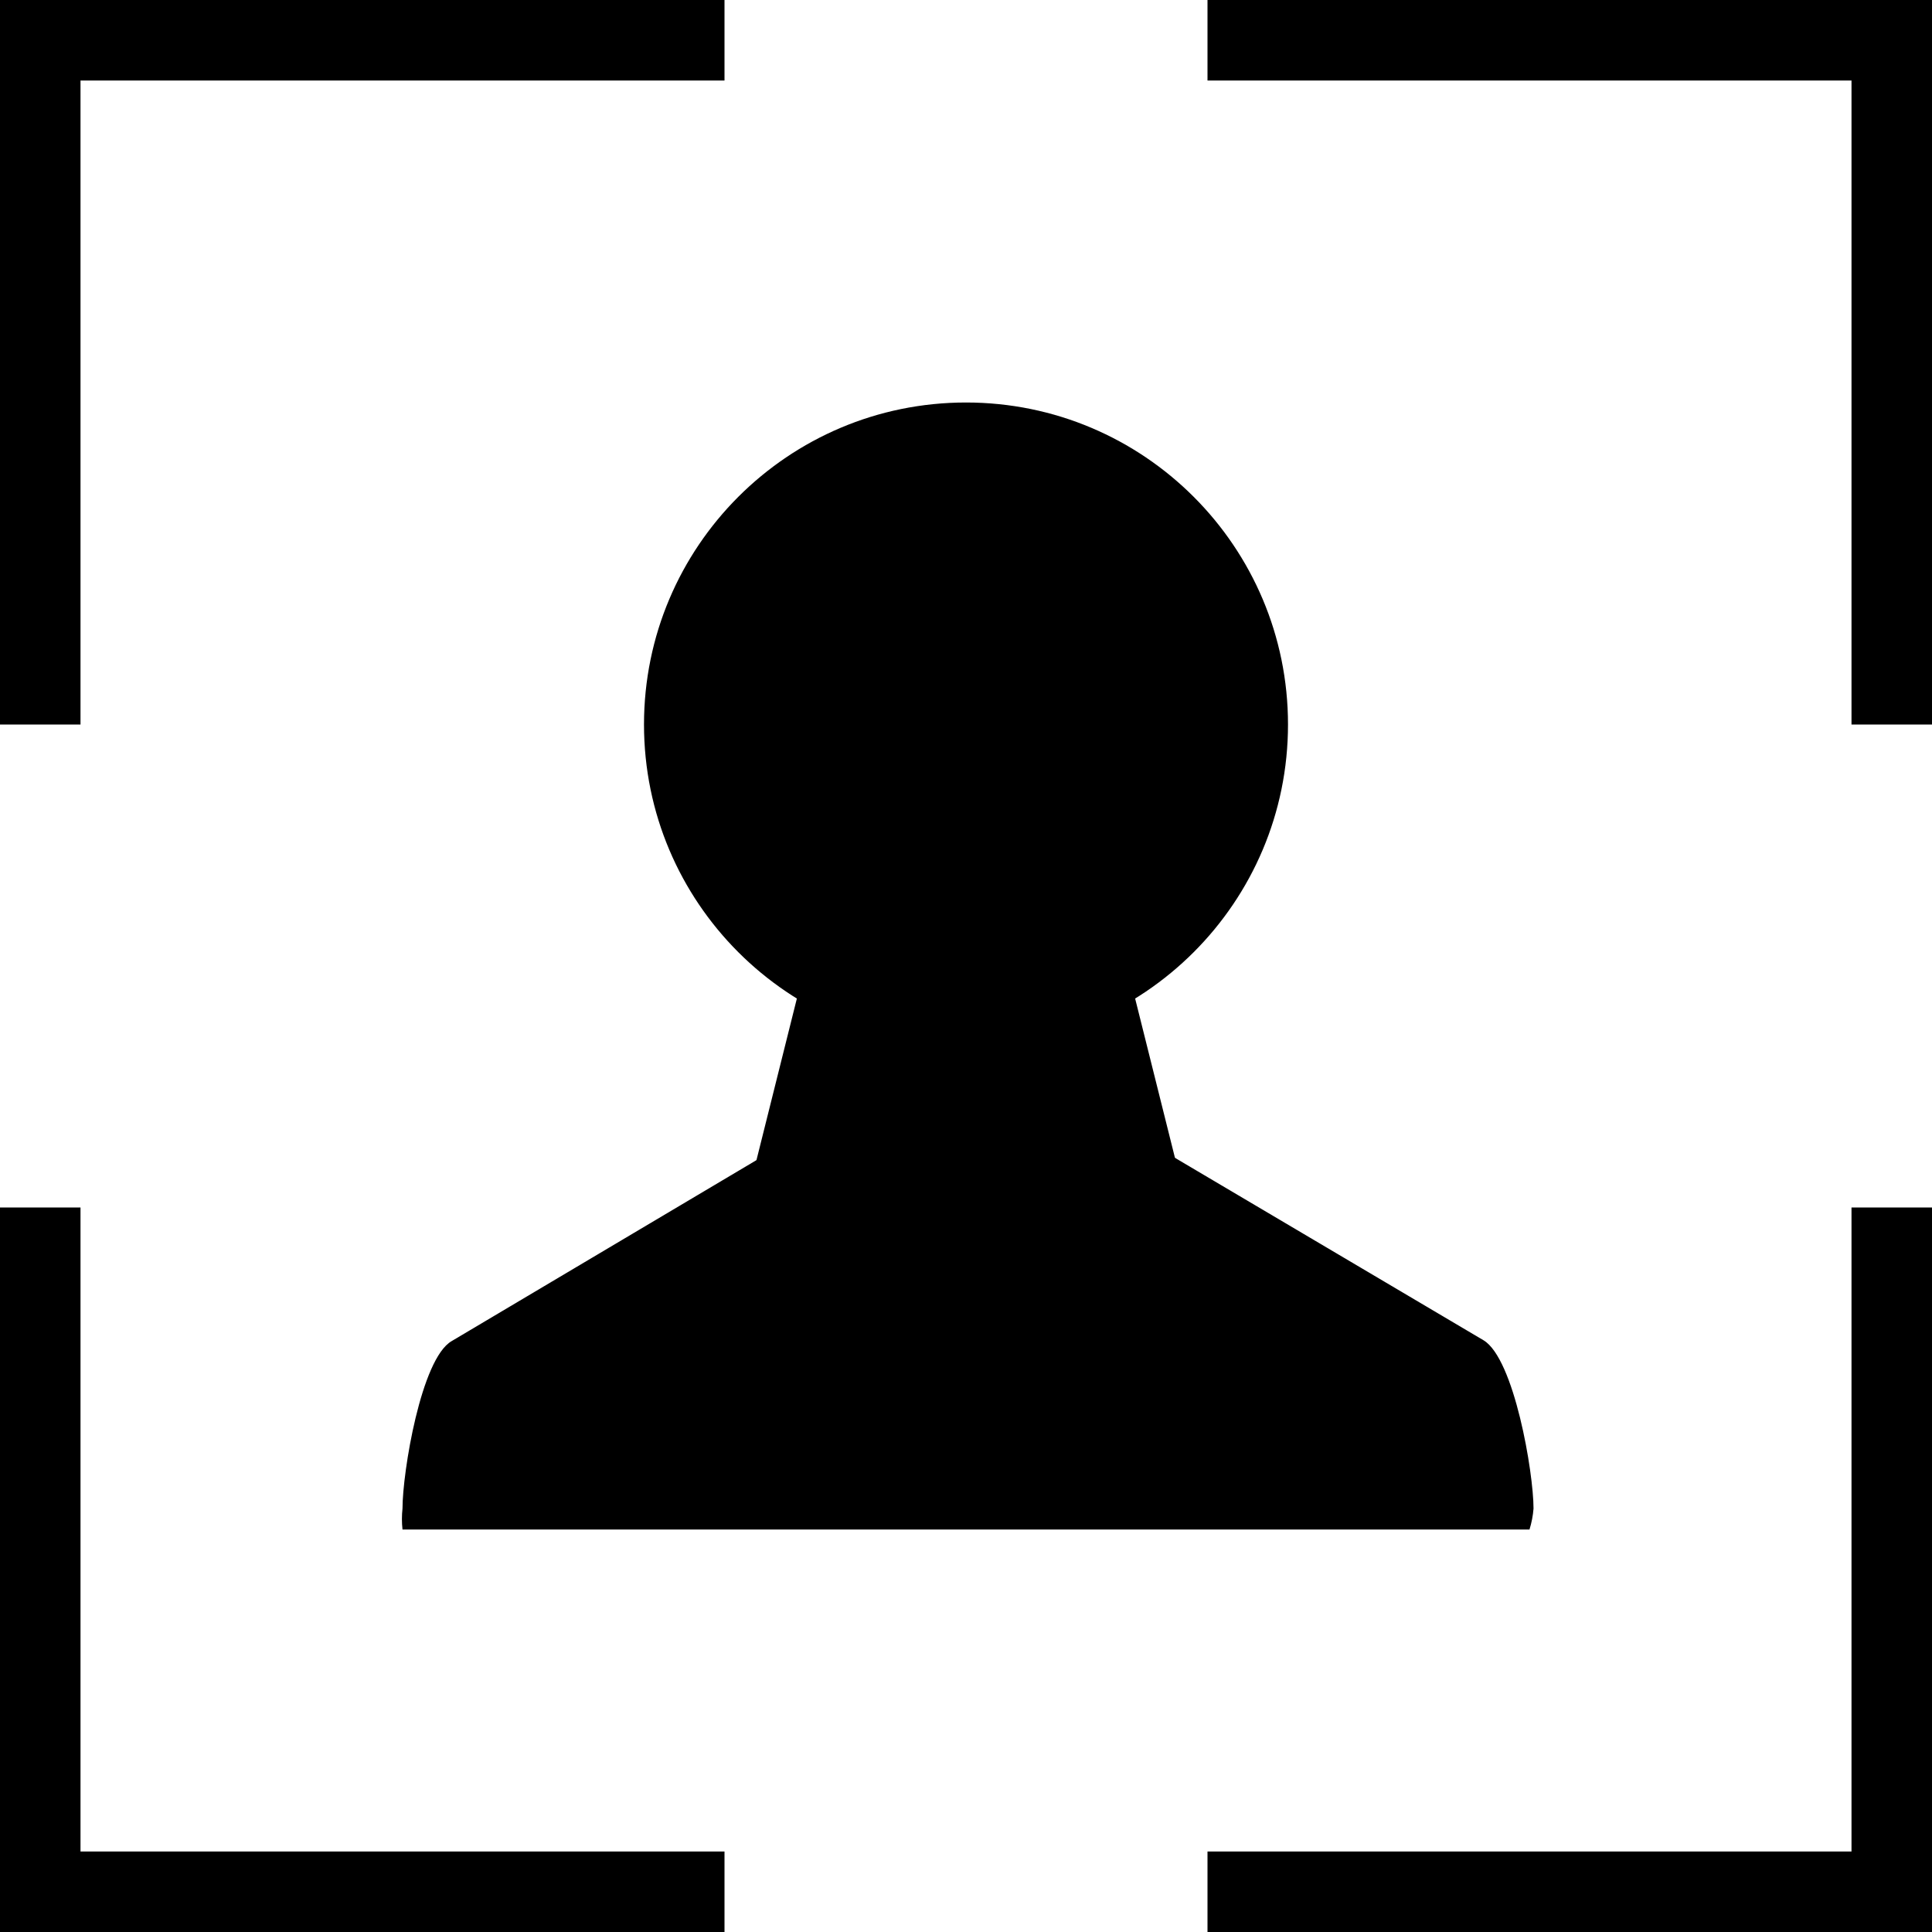
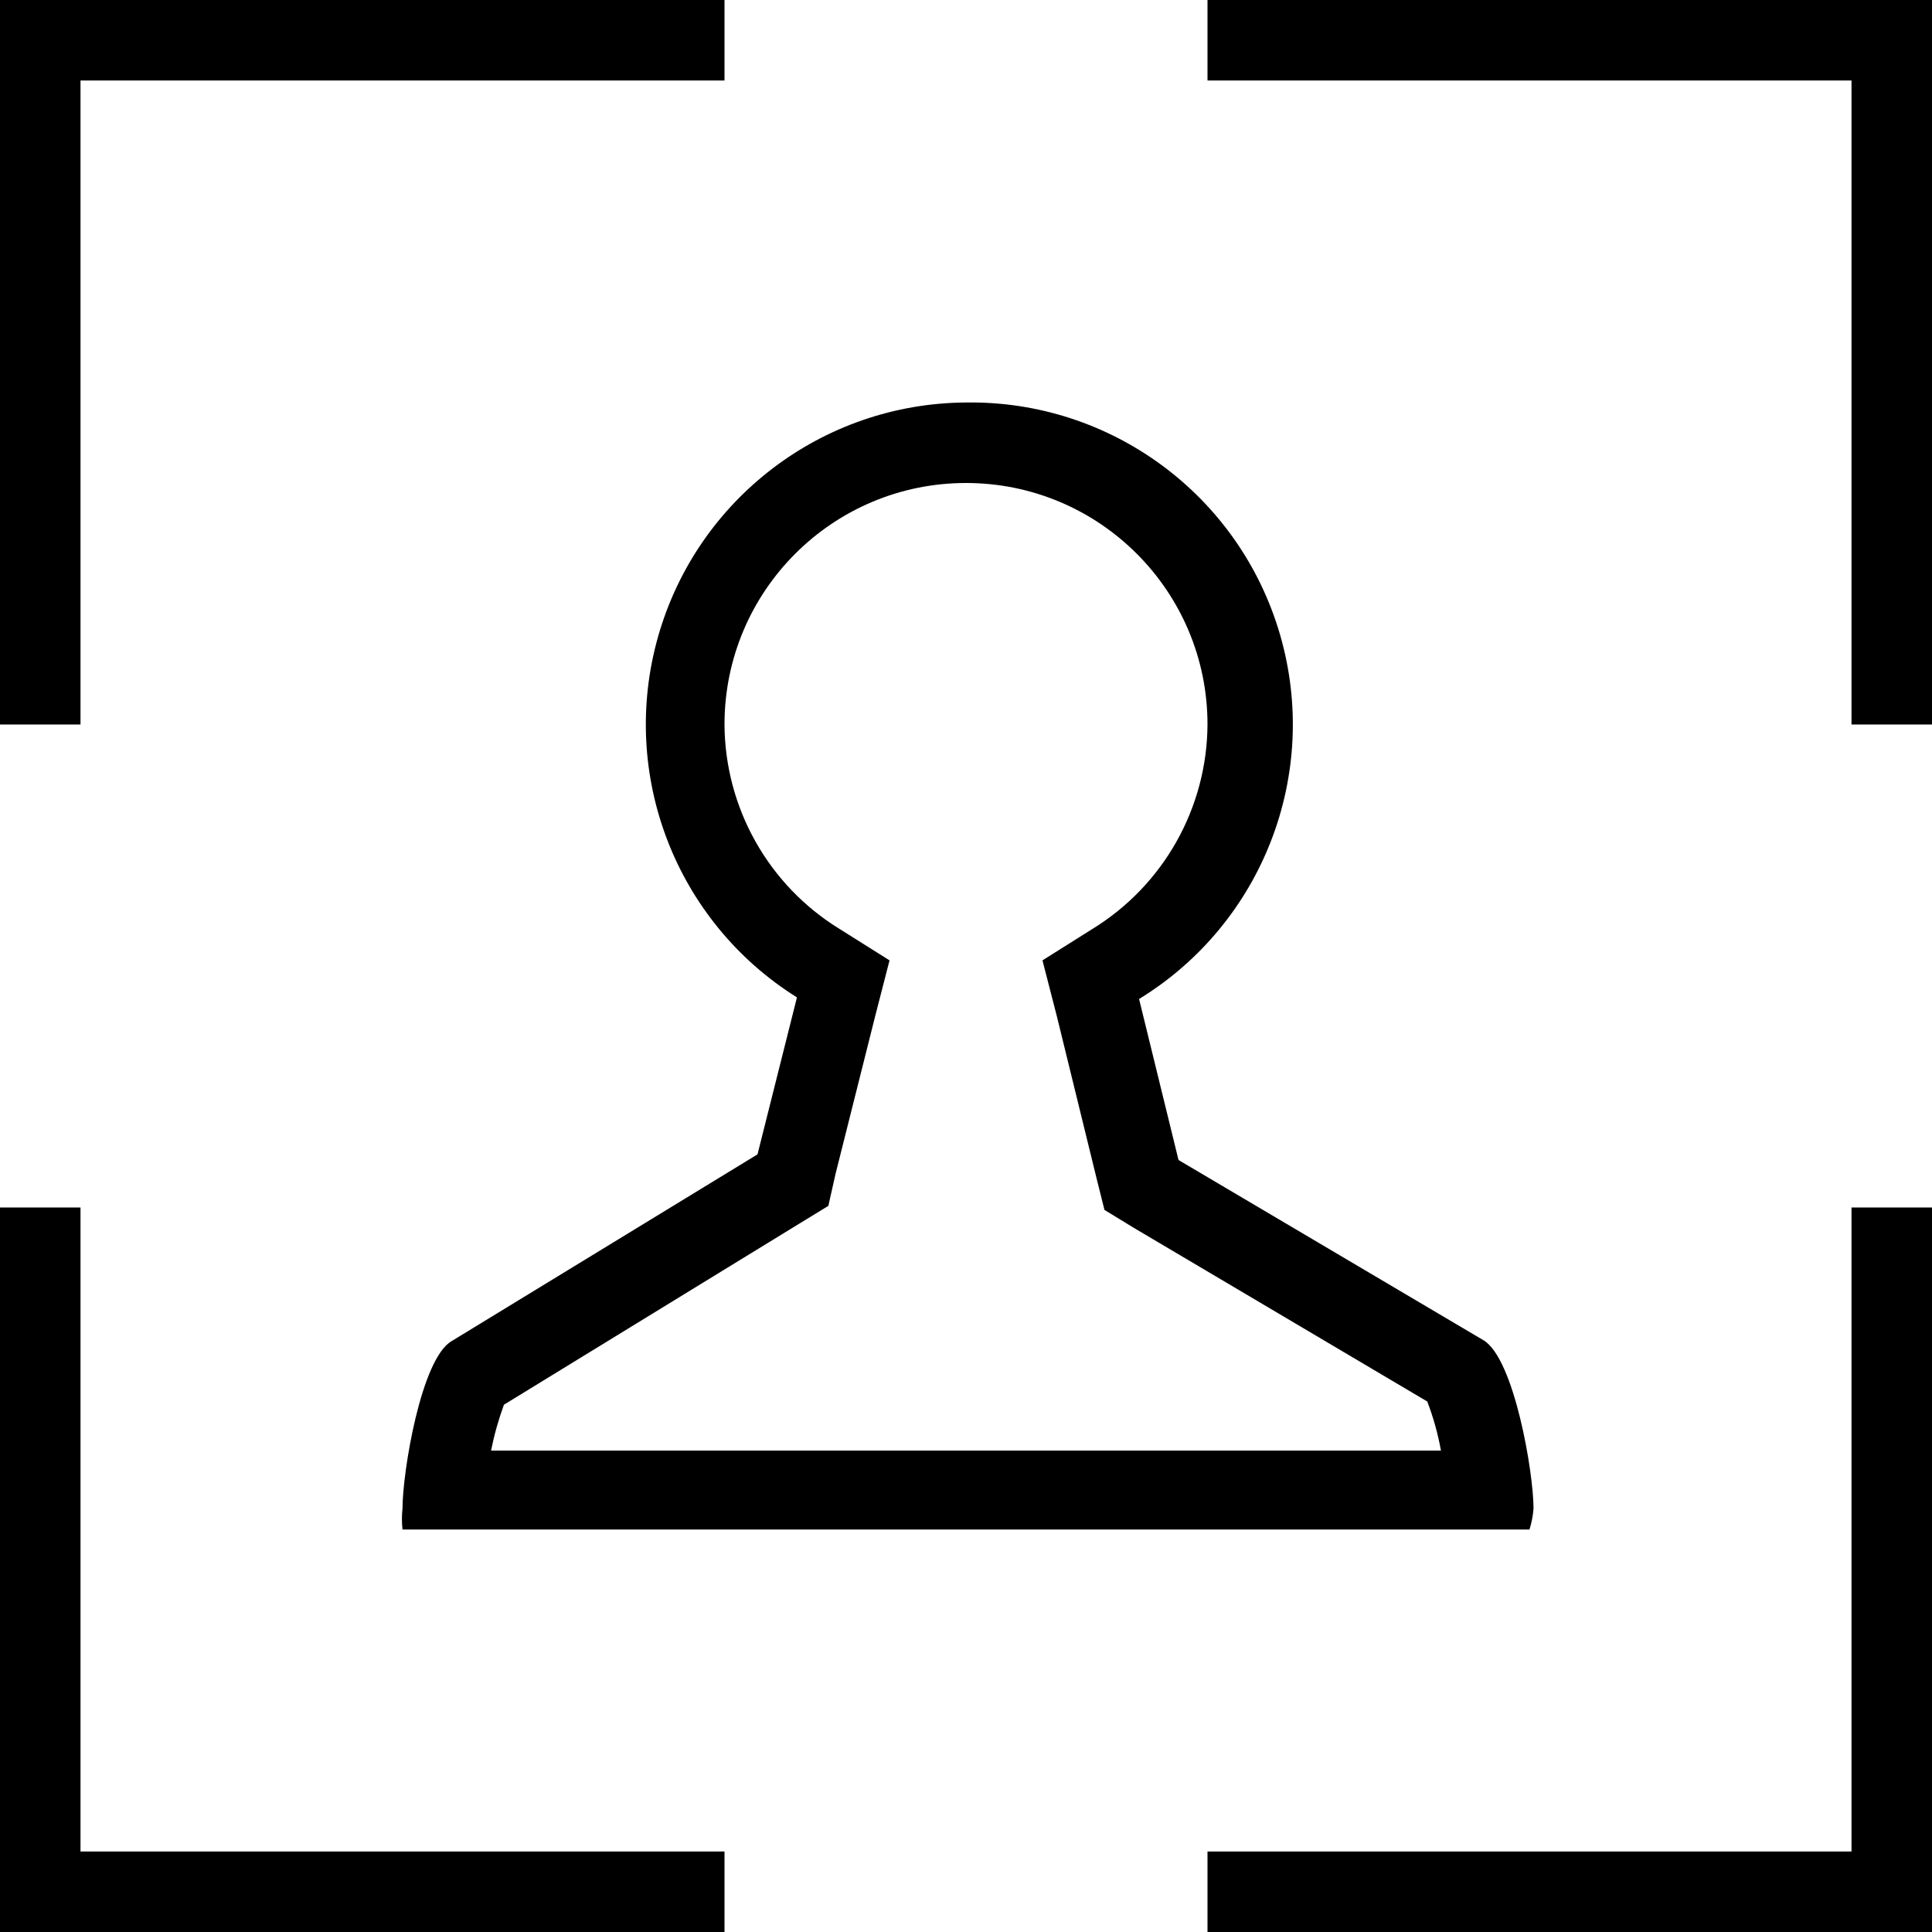
<svg xmlns="http://www.w3.org/2000/svg" viewBox="0 0 24 24">
-   <circle cx="12" cy="9" r="4" />
-   <path d="M15 16H9l1-4h4l1 4z" />
-   <path d="M19 19a1.19 1.19 0 00.05-.26c0-.45-.24-1.86-.62-2.09l-4.11-2.43a1.24 1.24 0 00-.64-.18h-3.3a1.28 1.28 0 00-.66.18l-4.11 2.44c-.38.22-.61 1.63-.61 2.08A1.19 1.19 0 005 19zM15 1h8v8h1V0h-9v1zM1 9V1h8V0H0v9h1z" />
-   <path d="M9 23H1v-8H0v9h9v-1zM23 15v8h-8v1h9v-9h-1z" />
+   <path d="M12,6a3,3,0,0,1,3,3,3,3,0,0,1-1.43,2.54l-.62.39.18.7.49,2,.1.4.36.22,3.65,2.16a3.37,3.37,0,0,1,.17.61H6.1a3.87,3.87,0,0,1,.16-.57L9.93,15.2l.36-.22.09-.4.49-1.95.18-.7-.62-.39A3,3,0,0,1,9,9a3,3,0,0,1,3-3m0-1a4,4,0,0,0-2.1,7.39l-.49,1.95-3.8,2.32c-.38.22-.61,1.63-.61,2.08a1.19,1.19,0,0,0,0,.26H19a1.19,1.19,0,0,0,.05-.26v0c0-.45-.24-1.86-.62-2.09l-3.79-2.24-.49-2A4,4,0,0,0,12,5Z" />
+   <polygon points="15 1 23 1 23 9 24 9 24 0 15 0 15 1" />
+   <polygon points="1 9 1 1 9 1 9 0 0 0 0 9 1 9" />
+   <polygon points="9 23 1 23 1 15 0 15 0 24 9 24 9 23" />
+   <polygon points="23 15 23 23 15 23 15 24 24 24 24 15 23 15" />
</svg>
